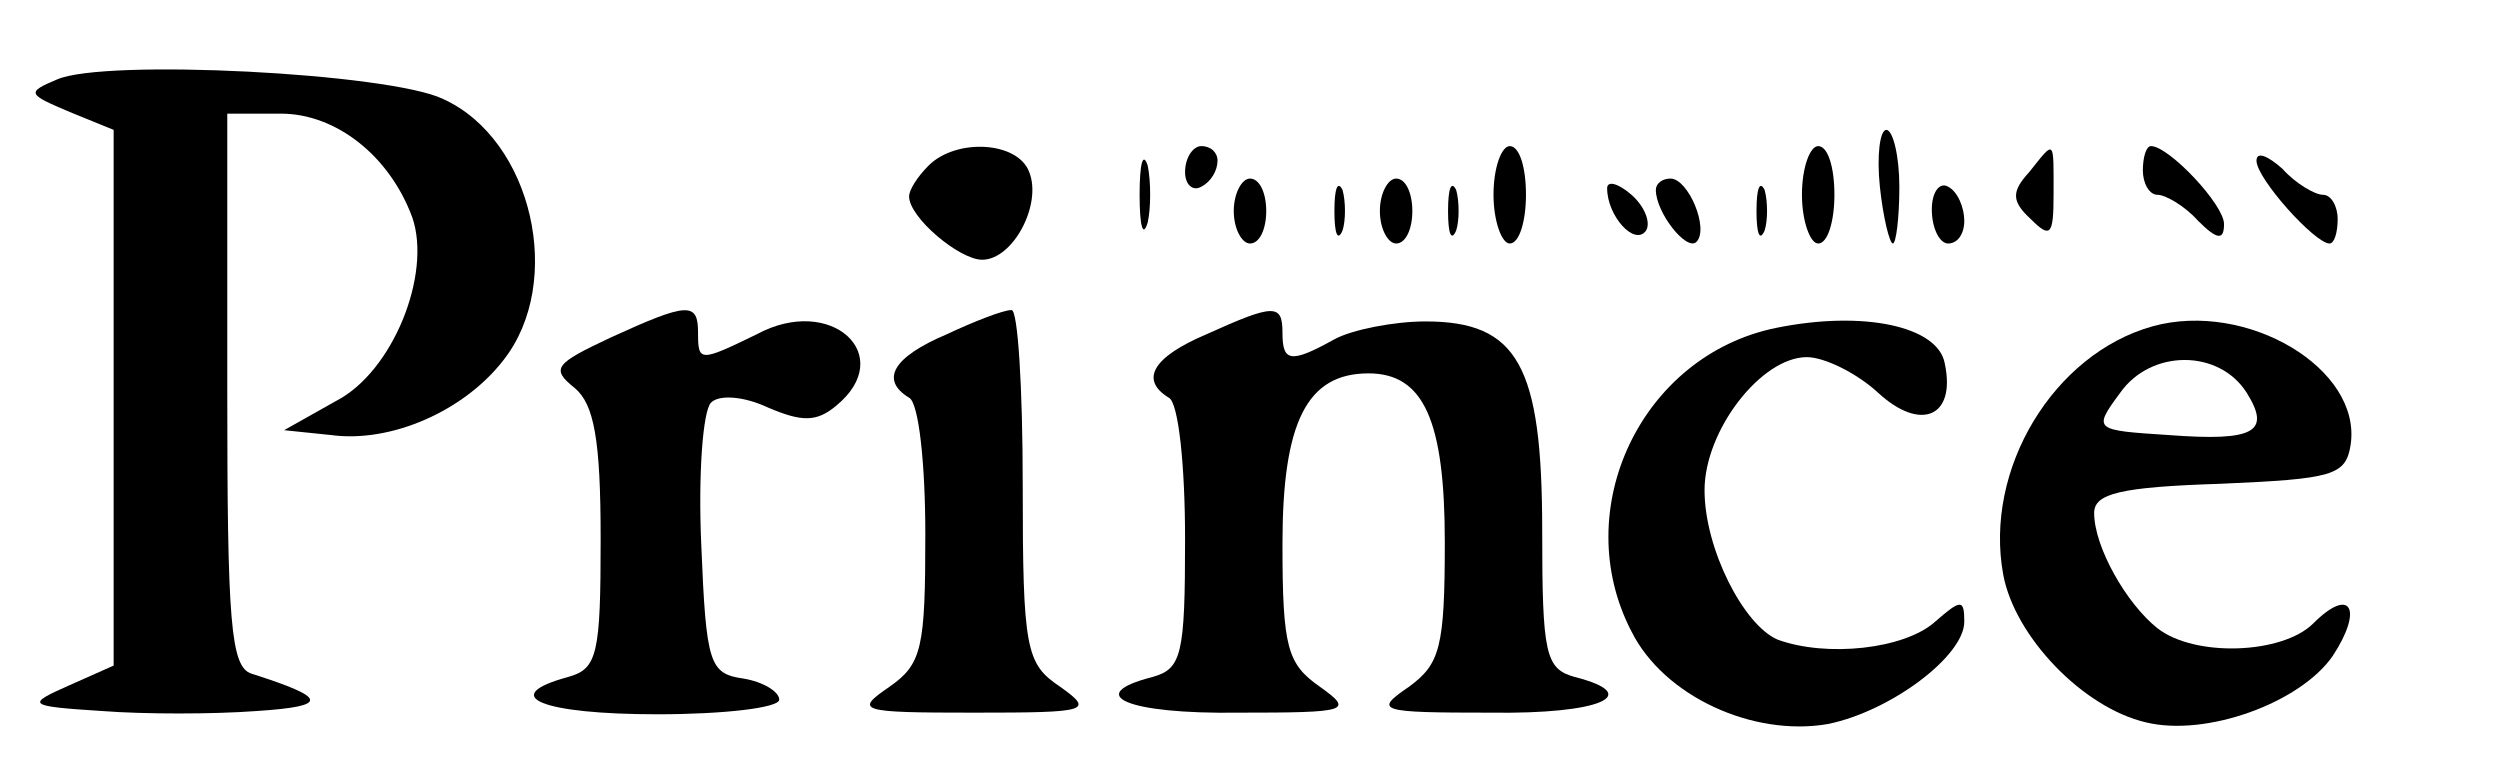
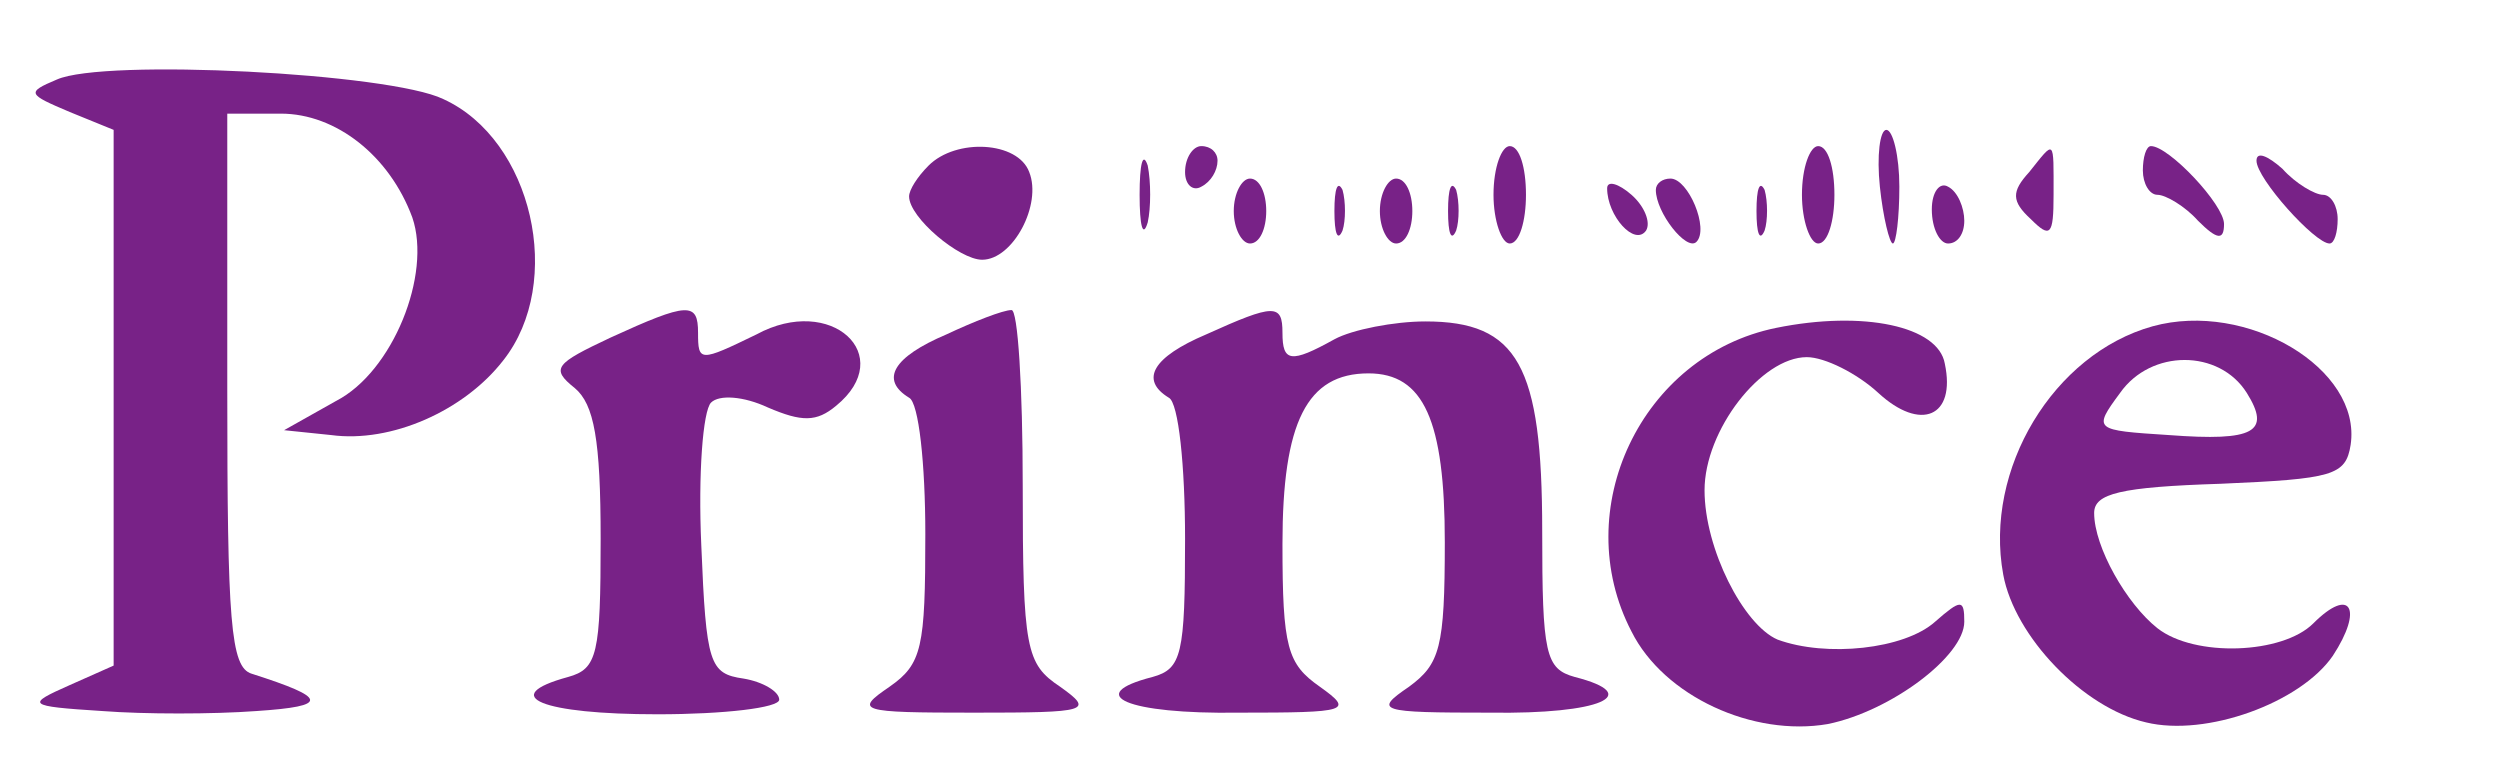
<svg xmlns="http://www.w3.org/2000/svg" version="1.0" width="154pt" height="48pt" viewBox="0 0 154 48" preserveAspectRatio="xMidYMid meet">
-   <g transform="translate(0,48) scale(0.1,-0.1)" fill="#000000" stroke="none">
+   <g transform="translate(0,48) scale(0.1,-0.1)" fill="#782287" stroke="none">
    <path d="M35 431 c-19 -8 -18 -9 8 -20 l27 -11 0 -165 0 -165 -27 -12 c-27 -12 -27 -13 20 -16 26 -2 68 -2 95 0 45 3 44 8 -3 23 -13 4 -15 32 -15 175 l0 170 33 0 c34 0 67 -26 81 -64 12 -35 -12 -95 -47 -113 l-32 -18 29 -3 c37 -5 82 15 106 46 38 48 18 136 -37 161 -33 16 -209 25 -238 12z" />
    <path d="M1158 365 c2 -19 6 -35 8 -35 2 0 4 16 4 35 0 19 -4 35 -8 35 -4 0 -6 -16 -4 -35z" />
    <path d="M572 378 c-7 -7 -12 -15 -12 -19 0 -13 31 -39 45 -39 19 0 37 34 29 54 -7 19 -45 21 -62 4z" />
    <path d="M702 360 c0 -19 2 -27 5 -17 2 9 2 25 0 35 -3 9 -5 1 -5 -18z" />
    <path d="M730 374 c0 -8 5 -12 10 -9 6 3 10 10 10 16 0 5 -4 9 -10 9 -5 0 -10 -7 -10 -16z" />
    <path d="M920 360 c0 -16 5 -30 10 -30 6 0 10 14 10 30 0 17 -4 30 -10 30 -5 0 -10 -13 -10 -30z" />
    <path d="M1110 360 c0 -16 5 -30 10 -30 6 0 10 14 10 30 0 17 -4 30 -10 30 -5 0 -10 -13 -10 -30z" />
    <path d="M1250 374 c-11 -12 -11 -18 1 -29 12 -12 14 -10 14 15 0 35 1 34 -15 14z" />
    <path d="M1320 375 c0 -8 4 -15 9 -15 5 0 17 -7 25 -16 12 -12 16 -12 16 -2 0 12 -34 48 -45 48 -3 0 -5 -7 -5 -15z" />
    <path d="M1390 381 c0 -11 36 -51 45 -51 3 0 5 7 5 15 0 8 -4 15 -9 15 -5 0 -17 7 -25 16 -9 8 -16 11 -16 5z" />
    <path d="M760 350 c0 -11 5 -20 10 -20 6 0 10 9 10 20 0 11 -4 20 -10 20 -5 0 -10 -9 -10 -20z" />
    <path d="M822 350 c0 -14 2 -19 5 -12 2 6 2 18 0 25 -3 6 -5 1 -5 -13z" />
    <path d="M850 350 c0 -11 5 -20 10 -20 6 0 10 9 10 20 0 11 -4 20 -10 20 -5 0 -10 -9 -10 -20z" />
    <path d="M892 350 c0 -14 2 -19 5 -12 2 6 2 18 0 25 -3 6 -5 1 -5 -13z" />
    <path d="M990 364 c0 -17 17 -36 24 -26 3 5 -1 15 -9 22 -8 7 -15 9 -15 4z" />
    <path d="M1020 363 c0 -14 19 -38 25 -32 8 8 -5 39 -16 39 -5 0 -9 -3 -9 -7z" />
    <path d="M1082 350 c0 -14 2 -19 5 -12 2 6 2 18 0 25 -3 6 -5 1 -5 -13z" />
    <path d="M1190 351 c0 -12 5 -21 10 -21 6 0 10 6 10 14 0 8 -4 18 -10 21 -5 3 -10 -3 -10 -14z" />
    <path d="M376 272 c-34 -16 -37 -19 -22 -31 12 -10 16 -32 16 -93 0 -71 -2 -80 -20 -85 -44 -12 -16 -23 55 -23 41 0 75 4 75 9 0 5 -10 11 -22 13 -21 3 -23 9 -26 82 -2 44 1 83 6 88 5 5 20 4 35 -3 21 -9 30 -9 42 1 38 31 -3 69 -49 44 -35 -17 -36 -17 -36 1 0 19 -6 19 -54 -3z" />
    <path d="M583 274 c-33 -14 -41 -28 -23 -39 6 -3 10 -41 10 -84 0 -70 -2 -80 -22 -94 -22 -15 -19 -16 52 -16 71 0 74 1 53 16 -21 14 -23 23 -23 124 0 60 -3 109 -7 108 -5 0 -23 -7 -40 -15z" />
    <path d="M743 274 c-33 -14 -41 -28 -23 -39 6 -3 10 -42 10 -87 0 -71 -2 -80 -20 -85 -43 -11 -16 -23 53 -22 68 0 71 1 50 16 -20 14 -23 24 -23 88 0 75 15 105 53 105 34 0 47 -29 47 -104 0 -65 -3 -75 -22 -89 -22 -15 -19 -16 50 -16 68 -1 95 11 52 22 -18 5 -20 14 -20 90 0 102 -15 129 -72 129 -19 0 -45 -5 -56 -11 -27 -15 -32 -14 -32 4 0 18 -5 18 -47 -1z" />
    <path d="M1094 278 c-83 -17 -128 -112 -89 -187 20 -40 75 -65 121 -57 39 8 84 42 84 63 0 14 -2 14 -18 0 -19 -17 -67 -22 -97 -11 -21 9 -45 56 -45 92 0 37 35 82 63 82 11 0 31 -10 44 -22 26 -24 48 -15 41 18 -4 23 -50 33 -104 22z" />
    <path d="M1326 279 c-61 -17 -104 -88 -92 -153 7 -38 49 -82 88 -91 37 -9 95 12 115 41 19 29 11 43 -12 20 -19 -19 -73 -21 -96 -3 -19 15 -39 50 -39 71 0 12 16 16 78 18 69 3 77 5 80 24 7 47 -64 89 -122 73z m58 -41 c15 -24 5 -30 -48 -26 -46 3 -47 3 -30 26 19 27 61 27 78 0z" />
  </g>
</svg>
